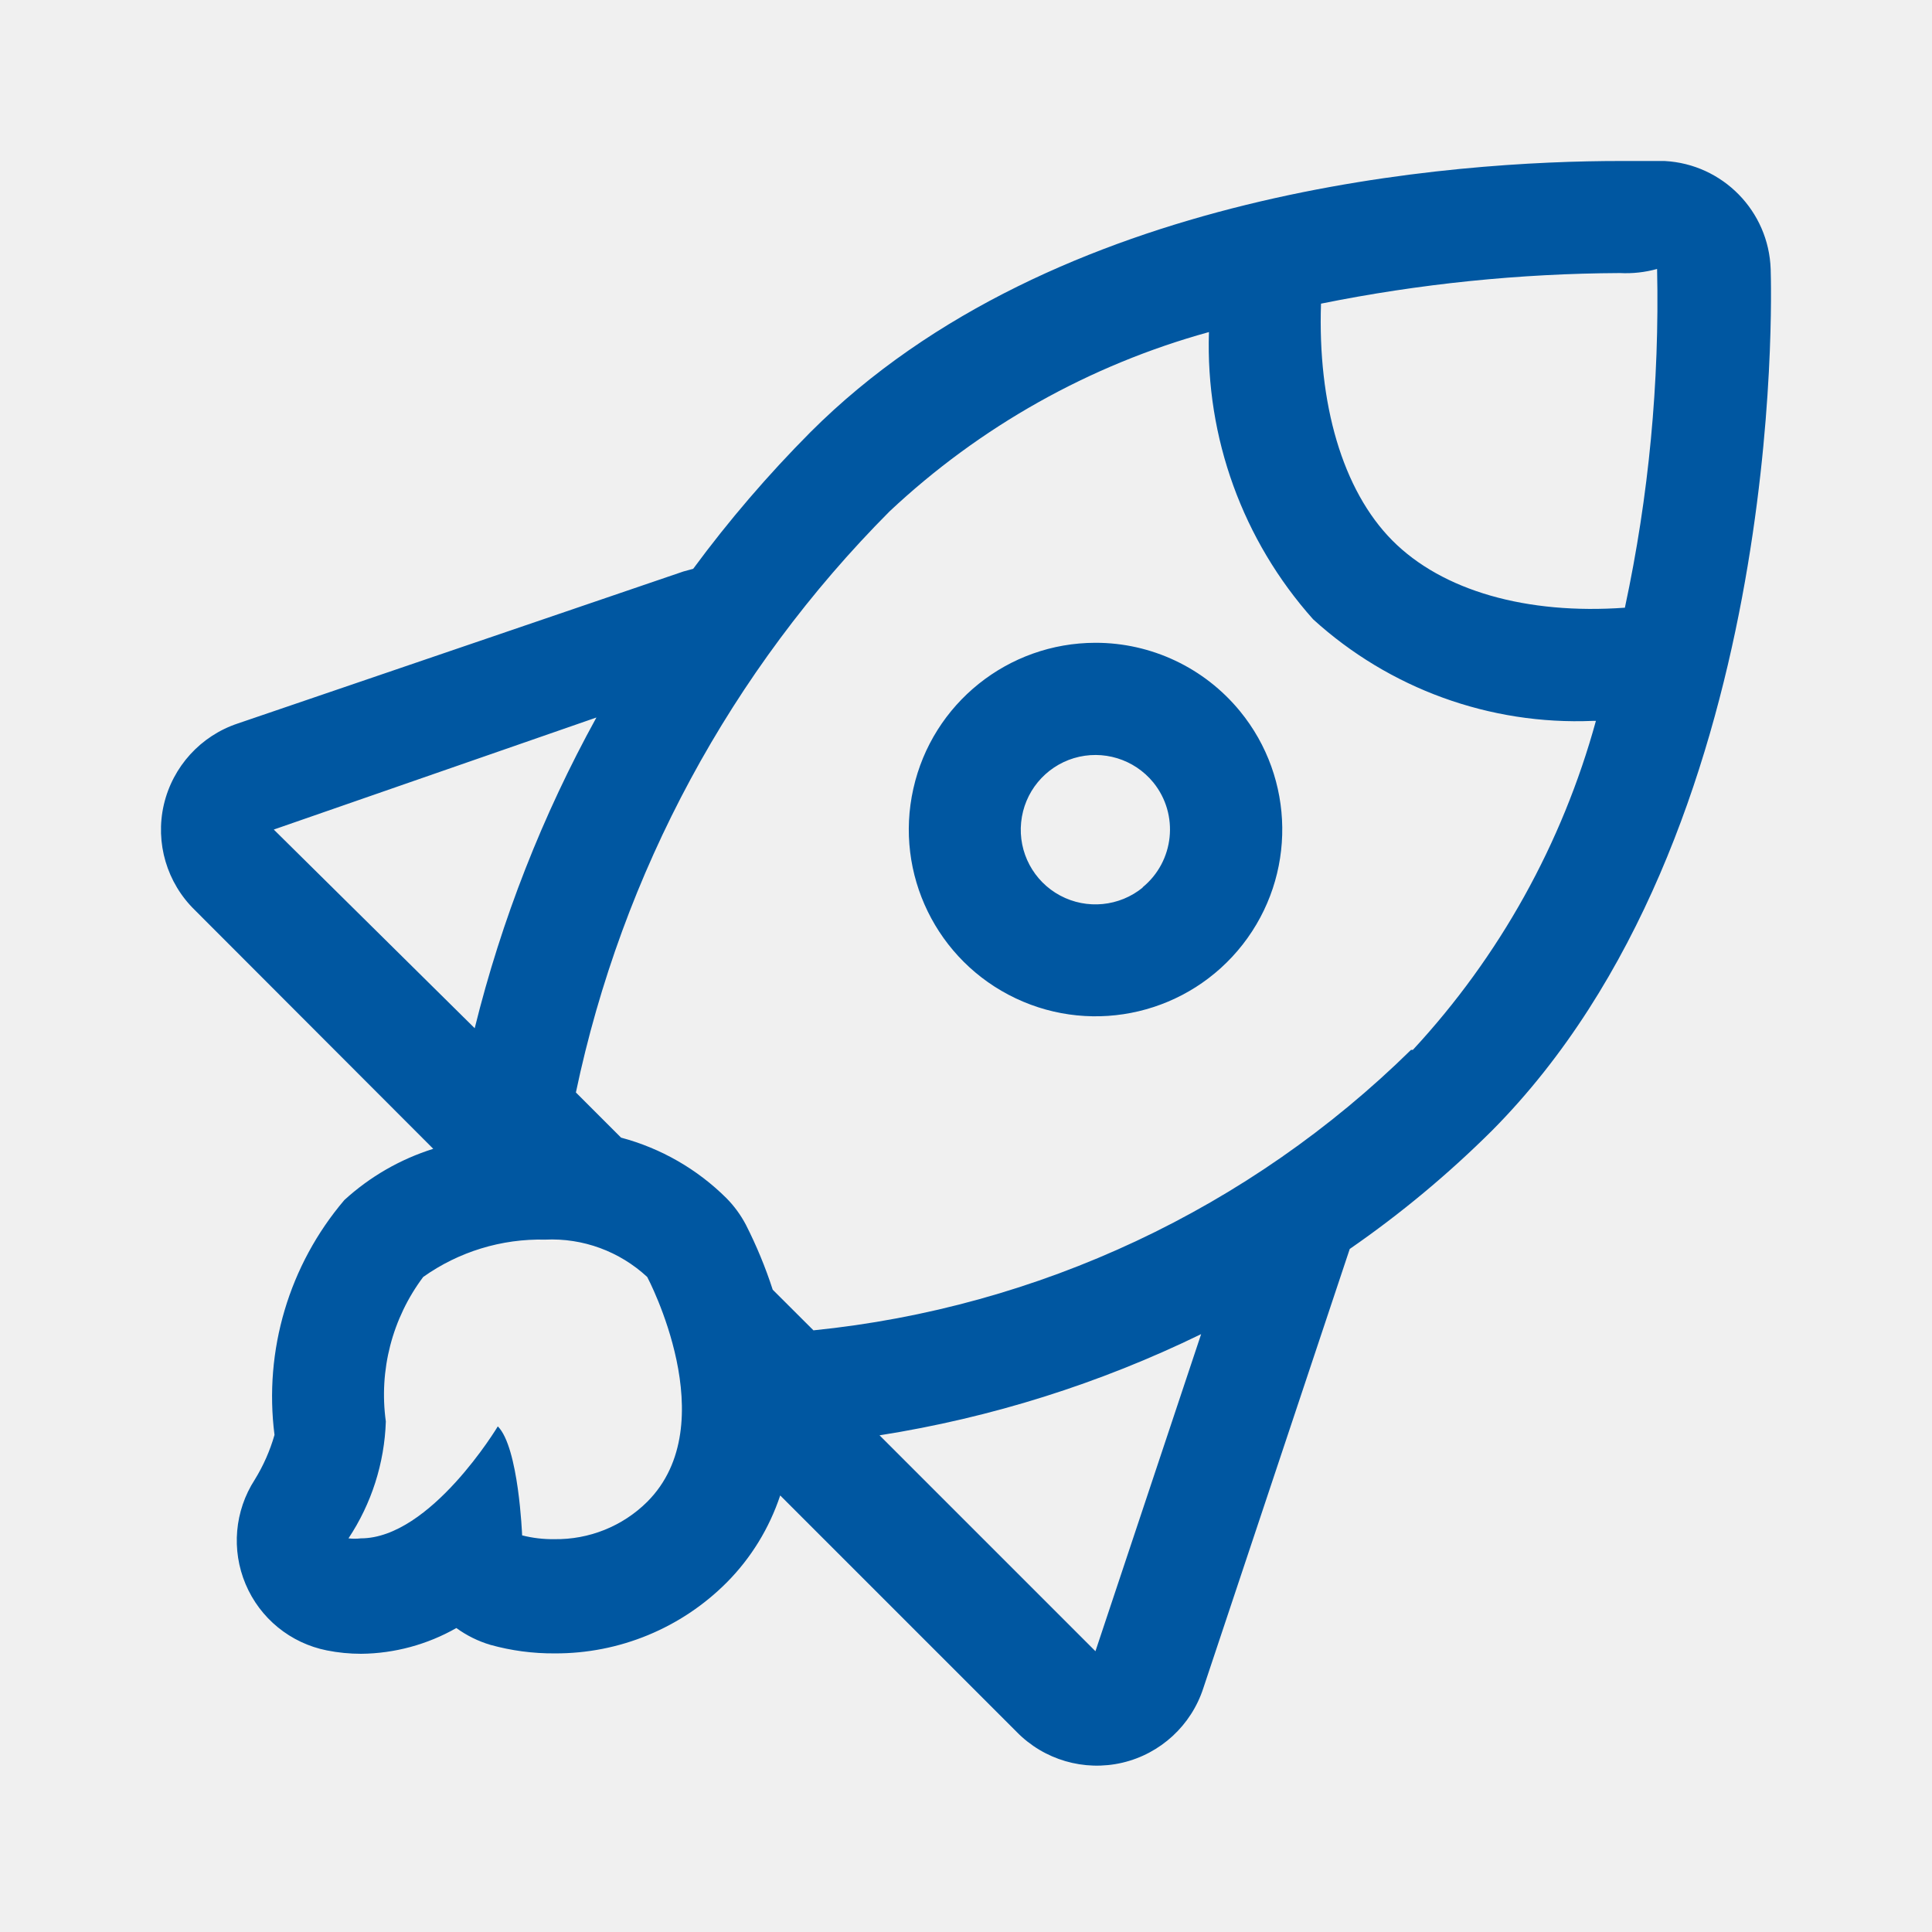
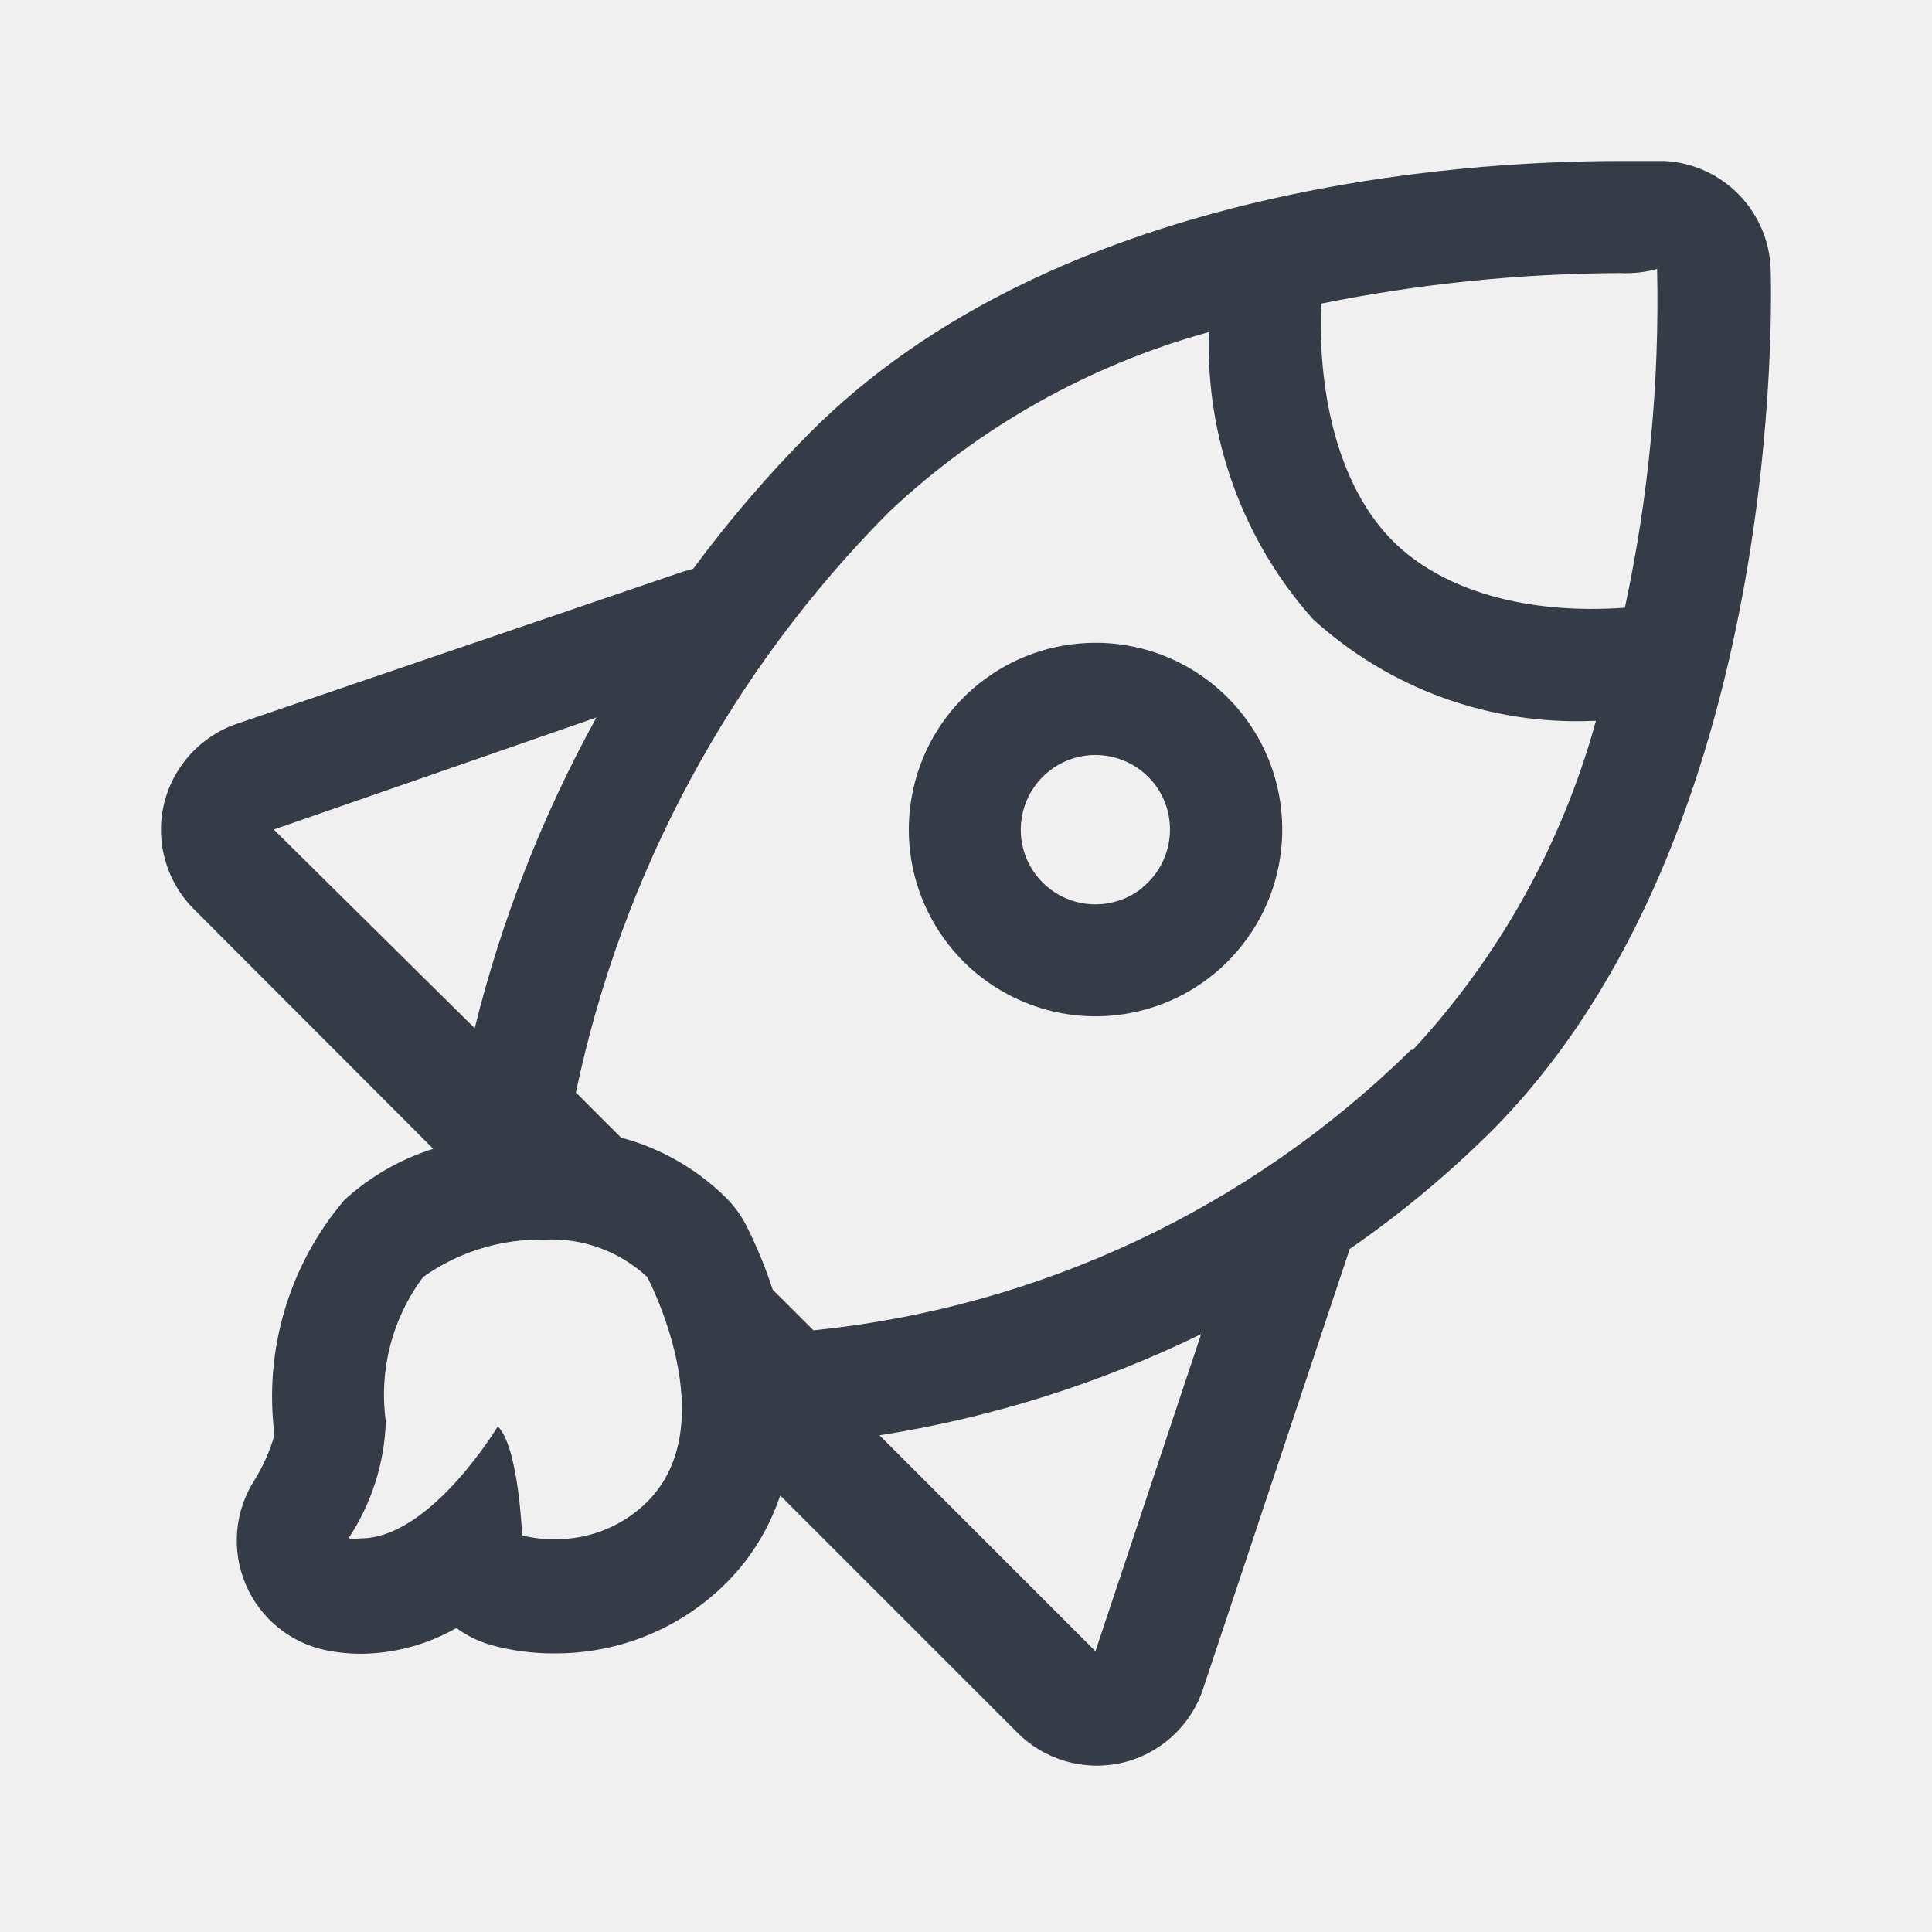
<svg xmlns="http://www.w3.org/2000/svg" width="24" height="24" viewBox="0 0 24 24" fill="none">
  <mask id="mask0" mask-type="alpha" maskUnits="userSpaceOnUse" x="2" y="2" width="20" height="20">
    <path fill-rule="evenodd" clip-rule="evenodd" d="M13.608 7.985C12.523 7.986 11.583 8.738 11.346 9.797C11.108 10.856 11.637 11.938 12.618 12.402C13.598 12.866 14.77 12.588 15.438 11.732C16.105 10.877 16.091 9.673 15.403 8.834C14.962 8.296 14.303 7.984 13.608 7.985ZM14.197 11.024C13.907 11.262 13.501 11.302 13.17 11.125C12.839 10.948 12.647 10.588 12.685 10.215C12.722 9.841 12.981 9.527 13.34 9.418C13.7 9.31 14.089 9.429 14.327 9.72C14.649 10.117 14.589 10.701 14.192 11.024H14.197ZM21.996 3.345C21.973 2.623 21.4 2.038 20.678 2C20.678 2 20.479 2 20.126 2C18.113 2 13.107 2.329 10.068 5.368C9.541 5.898 9.054 6.465 8.611 7.066L8.49 7.099L2.955 8.987C2.493 9.14 2.145 9.523 2.035 9.997C1.926 10.471 2.073 10.968 2.422 11.307L5.382 14.271C4.972 14.4 4.595 14.617 4.278 14.907C3.591 15.714 3.276 16.774 3.41 17.825C3.354 18.021 3.271 18.209 3.164 18.382C2.914 18.769 2.872 19.255 3.051 19.679C3.23 20.104 3.608 20.412 4.06 20.502C4.2 20.53 4.343 20.544 4.486 20.544C4.902 20.54 5.309 20.429 5.669 20.224C5.797 20.317 5.94 20.388 6.092 20.433C6.351 20.505 6.62 20.541 6.89 20.539C7.692 20.543 8.462 20.226 9.028 19.658C9.33 19.354 9.557 18.983 9.692 18.577L12.629 21.514C12.969 21.862 13.467 22.008 13.942 21.897C14.416 21.786 14.798 21.434 14.948 20.971L16.767 15.515C17.399 15.078 17.99 14.586 18.535 14.044C22.191 10.36 22.005 3.642 21.996 3.345ZM7.409 8.913C6.739 10.128 6.23 11.426 5.897 12.773L3.401 10.305L7.409 8.913ZM8.04 18.656C7.734 18.96 7.317 19.127 6.885 19.12C6.751 19.122 6.616 19.106 6.486 19.073C6.486 19.073 6.444 17.978 6.184 17.719C6.184 17.719 5.349 19.11 4.482 19.11C4.431 19.116 4.38 19.116 4.329 19.11C4.615 18.679 4.776 18.176 4.793 17.658C4.705 17.022 4.872 16.377 5.257 15.863C5.699 15.549 6.231 15.386 6.774 15.399C7.241 15.377 7.697 15.545 8.04 15.863C8.04 15.863 9.01 17.686 8.04 18.656ZM13.608 20.512L10.926 17.83C12.313 17.612 13.659 17.188 14.921 16.573L13.608 20.512ZM17.528 13.042C15.522 15.014 12.903 16.243 10.105 16.526L9.599 16.021C9.509 15.743 9.397 15.473 9.265 15.213C9.201 15.092 9.12 14.981 9.024 14.884C8.661 14.523 8.21 14.264 7.715 14.132L7.154 13.571C7.728 10.838 9.081 8.331 11.051 6.352C12.173 5.299 13.535 4.534 15.018 4.125C14.975 5.436 15.438 6.714 16.312 7.693C17.259 8.555 18.508 9.009 19.788 8.955H19.825C19.406 10.48 18.627 11.882 17.551 13.042H17.528ZM20.186 7.549C18.966 7.637 17.918 7.34 17.296 6.714C16.674 6.087 16.368 5.011 16.41 3.772C17.632 3.525 18.875 3.398 20.122 3.392C20.278 3.4 20.435 3.383 20.585 3.341C20.616 4.753 20.482 6.163 20.186 7.544V7.549Z" fill="white" />
  </mask>
  <g mask="url(#mask0)">
-     <rect width="24" height="24" fill="#0057A1" />
+     <rect width="24" height="24" fill="#363B48" />
  </g>
</svg>
